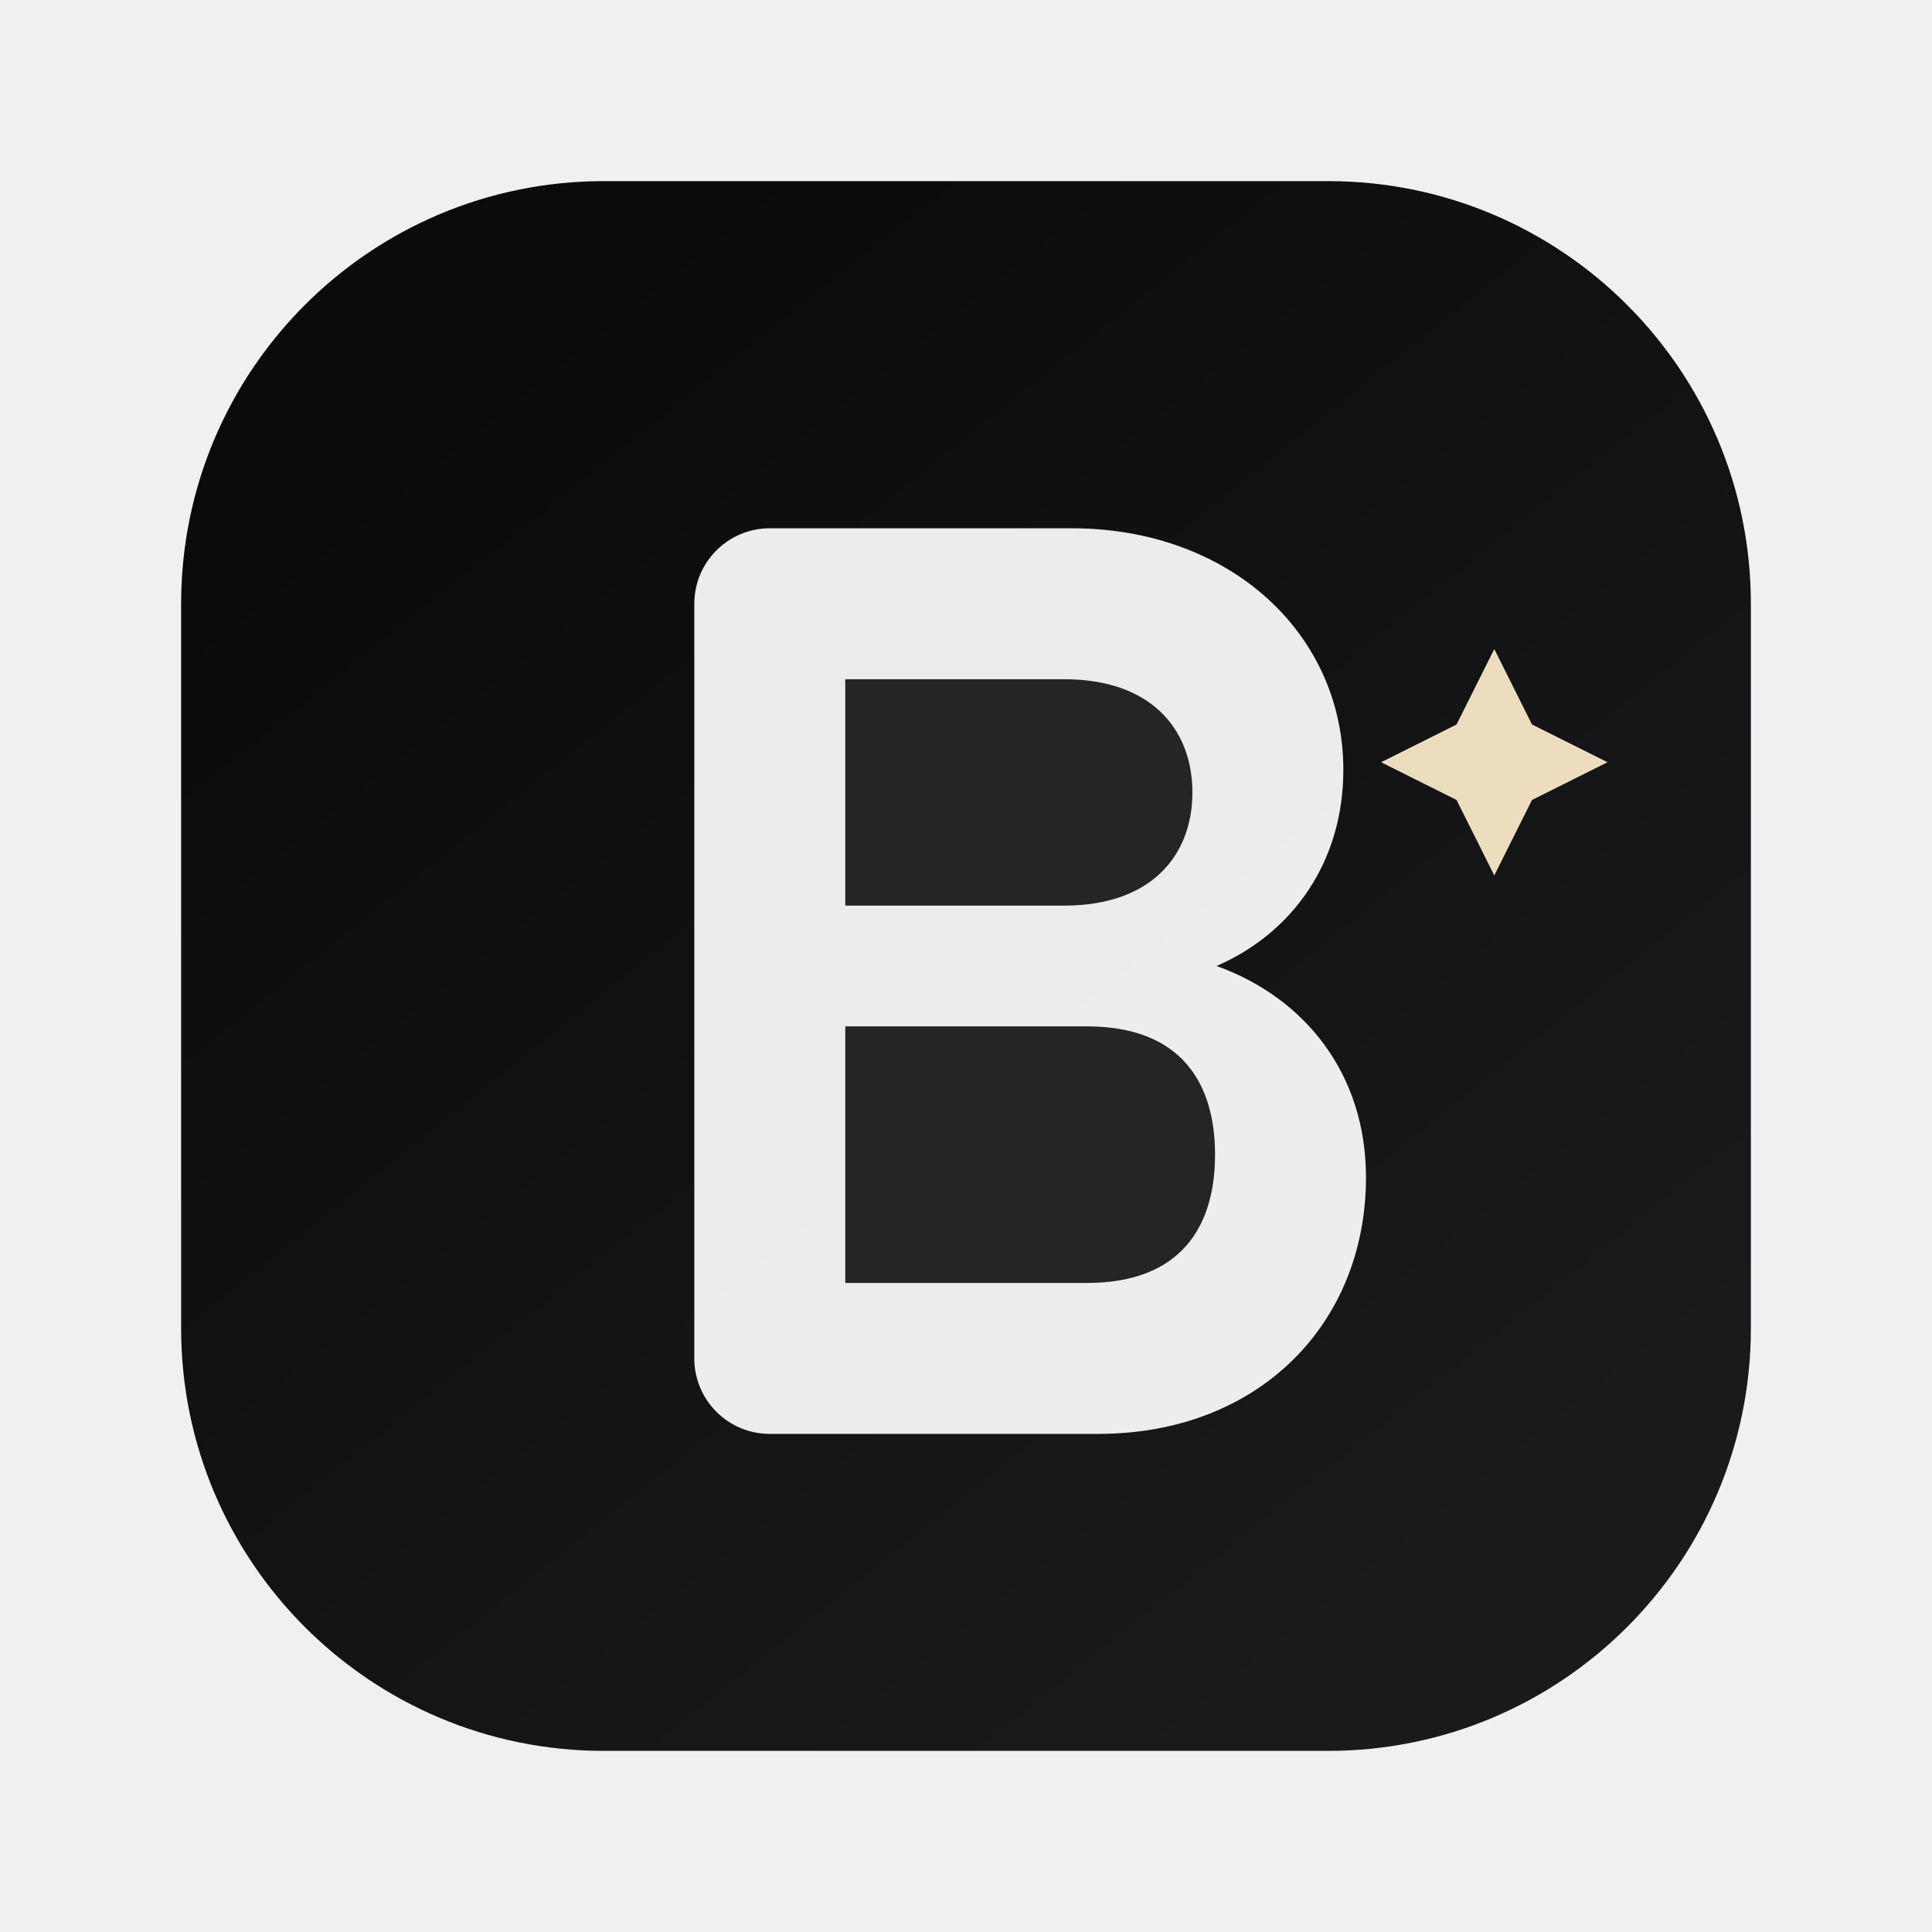
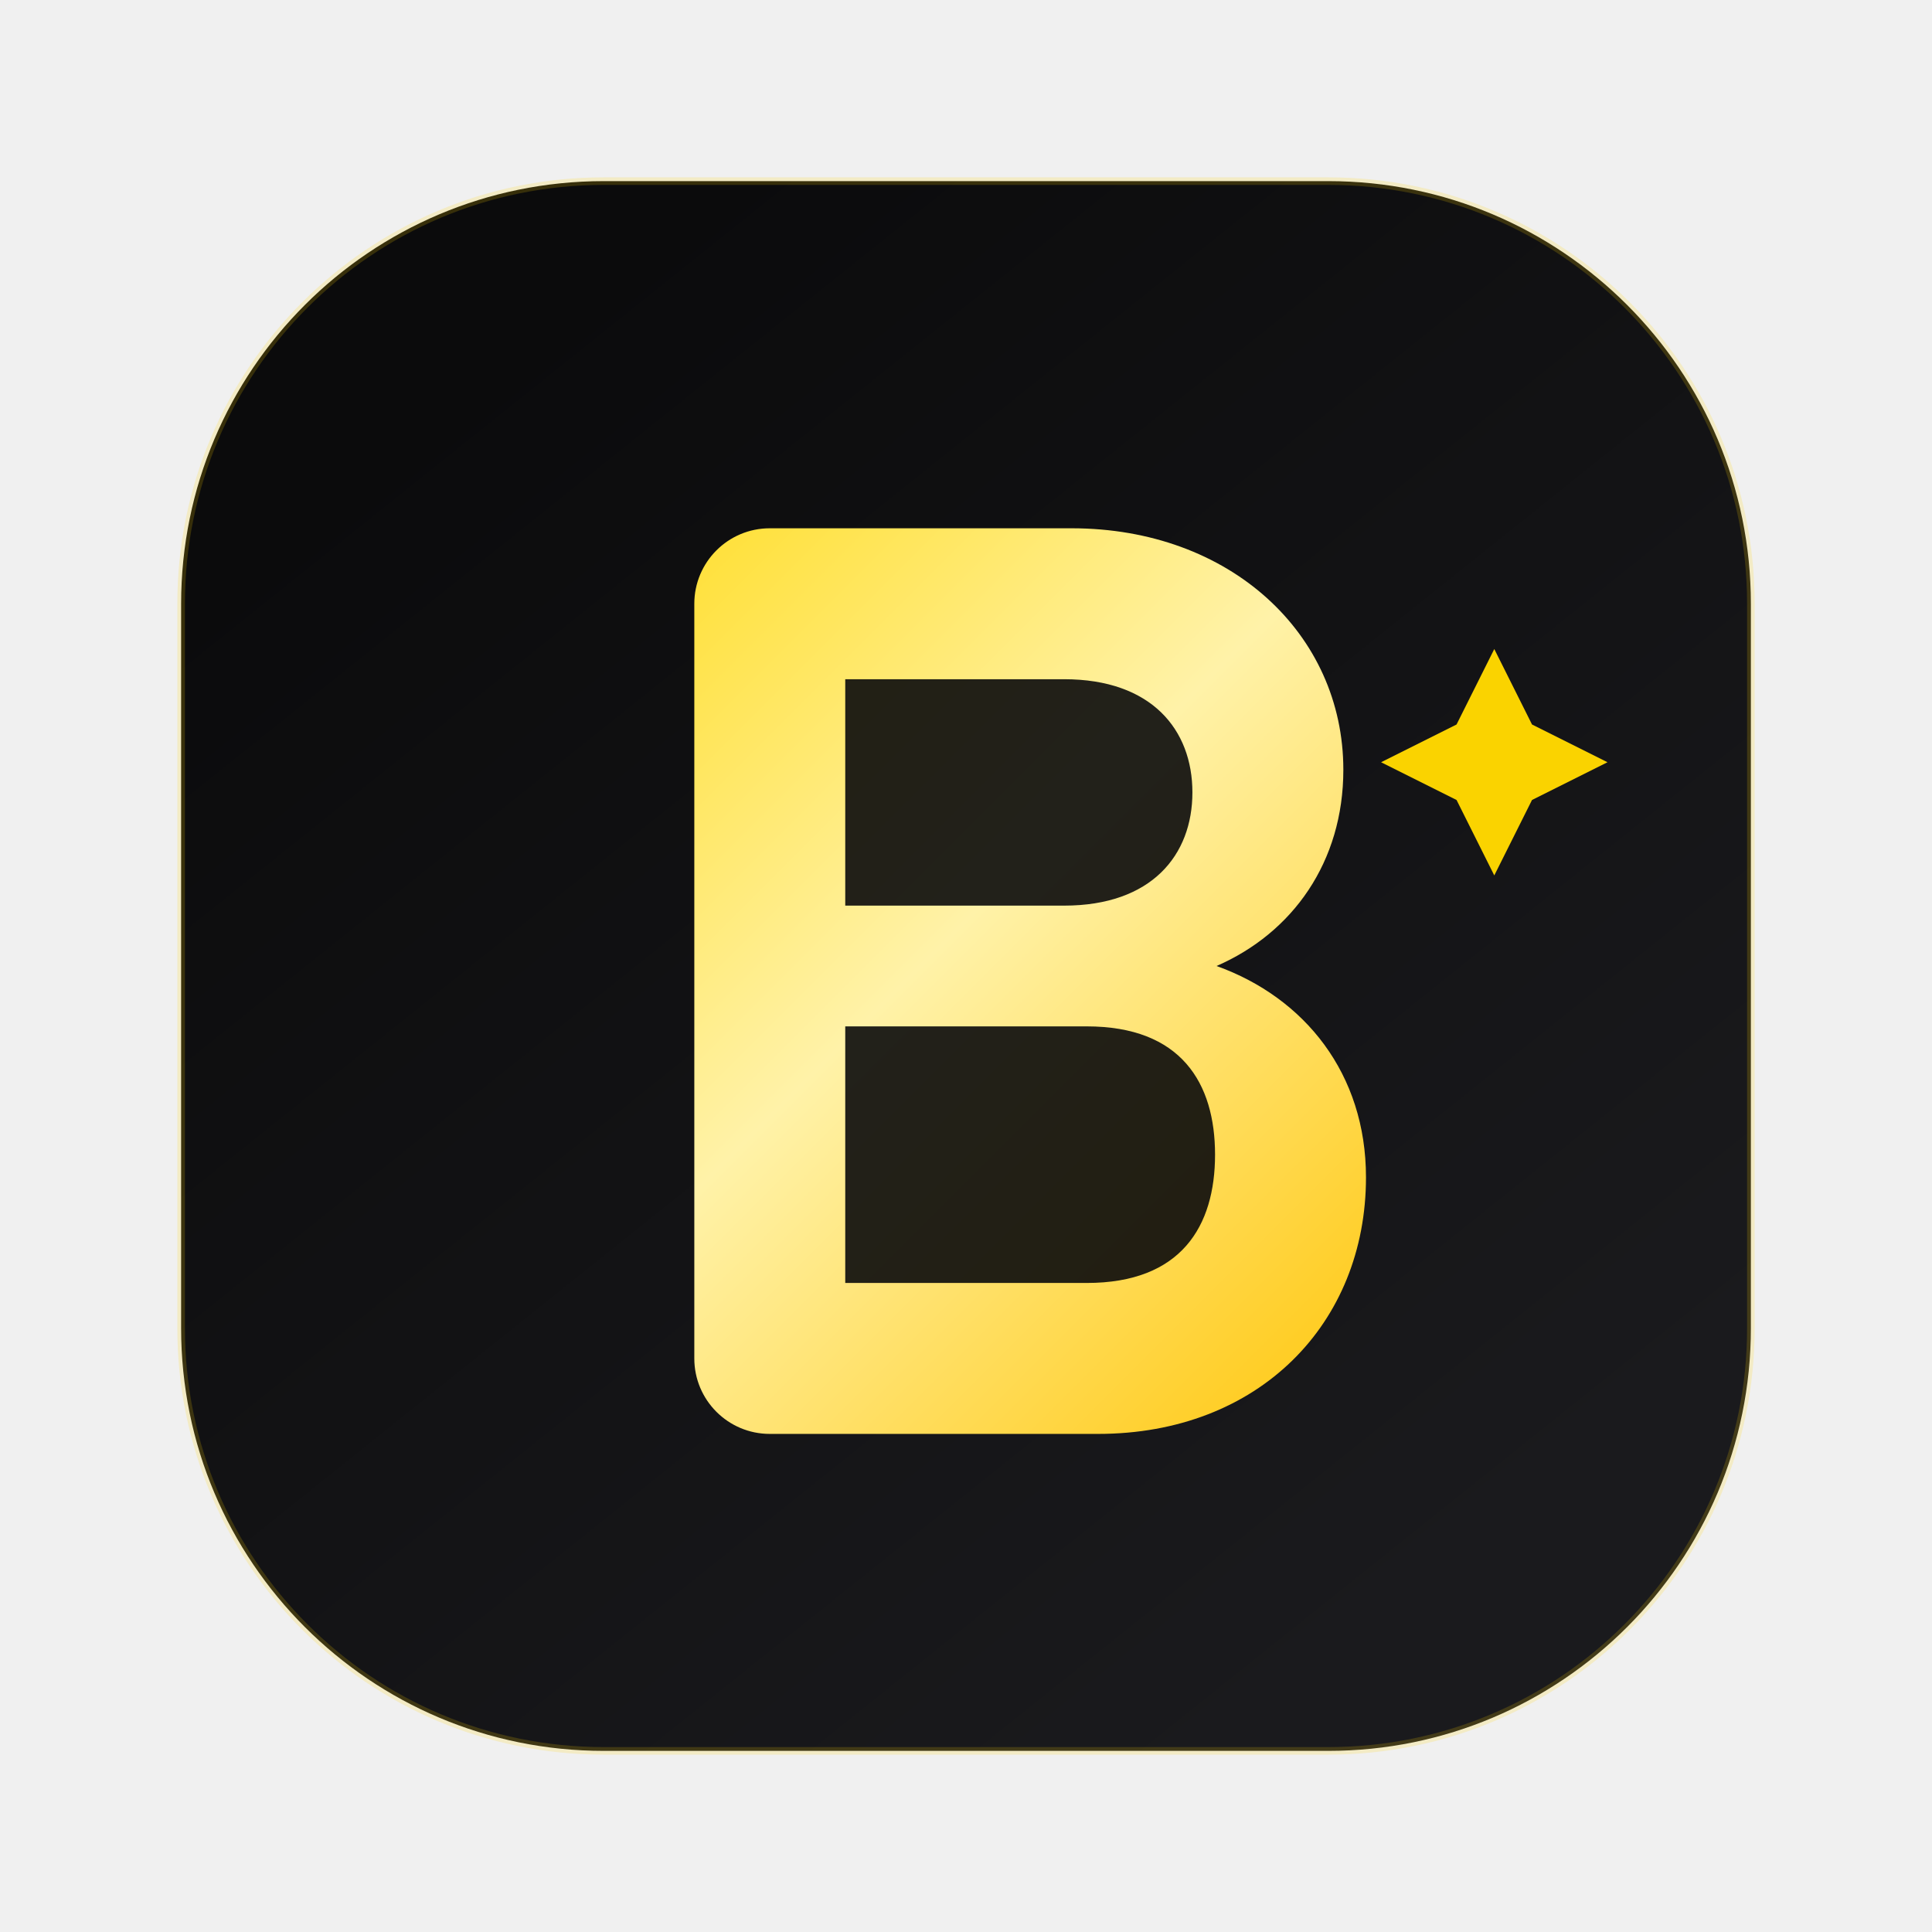
<svg xmlns="http://www.w3.org/2000/svg" width="256" height="256" viewBox="0 0 256 256" fill="none" role="img" aria-label="Bling Beauty mark">
  <defs>
    <linearGradient id="g" x1="64" y1="48" x2="192" y2="208" gradientUnits="userSpaceOnUse">
      <stop stop-color="#0B0B0C" />
      <stop offset="1" stop-color="#1A1A1D" />
    </linearGradient>
+     <linearGradient id="blingGold" x1="60" y1="60" x2="190" y2="190" gradientUnits="userSpaceOnUse">
+       <stop offset="0%" stop-color="#FFD700" />
+       <stop offset="50%" stop-color="#FFF2A8" />
+       <stop offset="100%" stop-color="#FFC300" />
+     </linearGradient>
  </defs>
  <rect x="24" y="24" width="208" height="208" rx="56" fill="url(#g)" />
-   <path d="M92 80C92 74.477 96.477 70 102 70H142C162.987 70 178 83.982 178 102C178 114.2 171.3 123.6 161.2 128C172.9 132.2 181 142.3 181 156C181 175.4 166.8 190 145.5 190H102C96.477 190 92 185.523 92 180V80Z" fill="white" fill-opacity="0.92" />
-   <path d="M112 90H141C152.6 90 158 96.7 158 105C158 113.3 152.6 120 141 120H112V90Z" fill="#0B0B0C" fill-opacity="0.88" />
-   <path d="M112 136H144C156.5 136 161 143.5 161 153C161 162.5 156.5 170 144 170H112V136Z" fill="#0B0B0C" fill-opacity="0.88" />
-   <path d="M198 86L203 96L213 101L203 106L198 116L193 106L183 101L193 96L198 86Z" fill="#F6E7C7" fill-opacity="0.95" />
+   <rect x="24" y="24" width="208" height="208" rx="56" fill="none" stroke="#FFD700" stroke-opacity="0.18" />
+   <path d="M92 80C92 74.477 96.477 70 102 70H142C162.987 70 178 83.982 178 102C178 114.2 171.3 123.6 161.2 128C172.9 132.2 181 142.3 181 156C181 175.4 166.8 190 145.5 190H102C96.477 190 92 185.523 92 180V80Z" fill="url(#blingGold)" />
+   <path d="M112 90H141C152.6 90 158 96.7 158 105C158 113.3 152.6 120 141 120H112V90Z" fill="#0B0B0C" fill-opacity="0.9" />
+   <path d="M112 136H144C156.5 136 161 143.5 161 153C161 162.5 156.5 170 144 170H112V136Z" fill="#0B0B0C" fill-opacity="0.9" />
+   <path d="M198 86L203 96L213 101L203 106L198 116L193 106L183 101L193 96L198 86Z" fill="#FFD700" fill-opacity="0.98" />
</svg>
